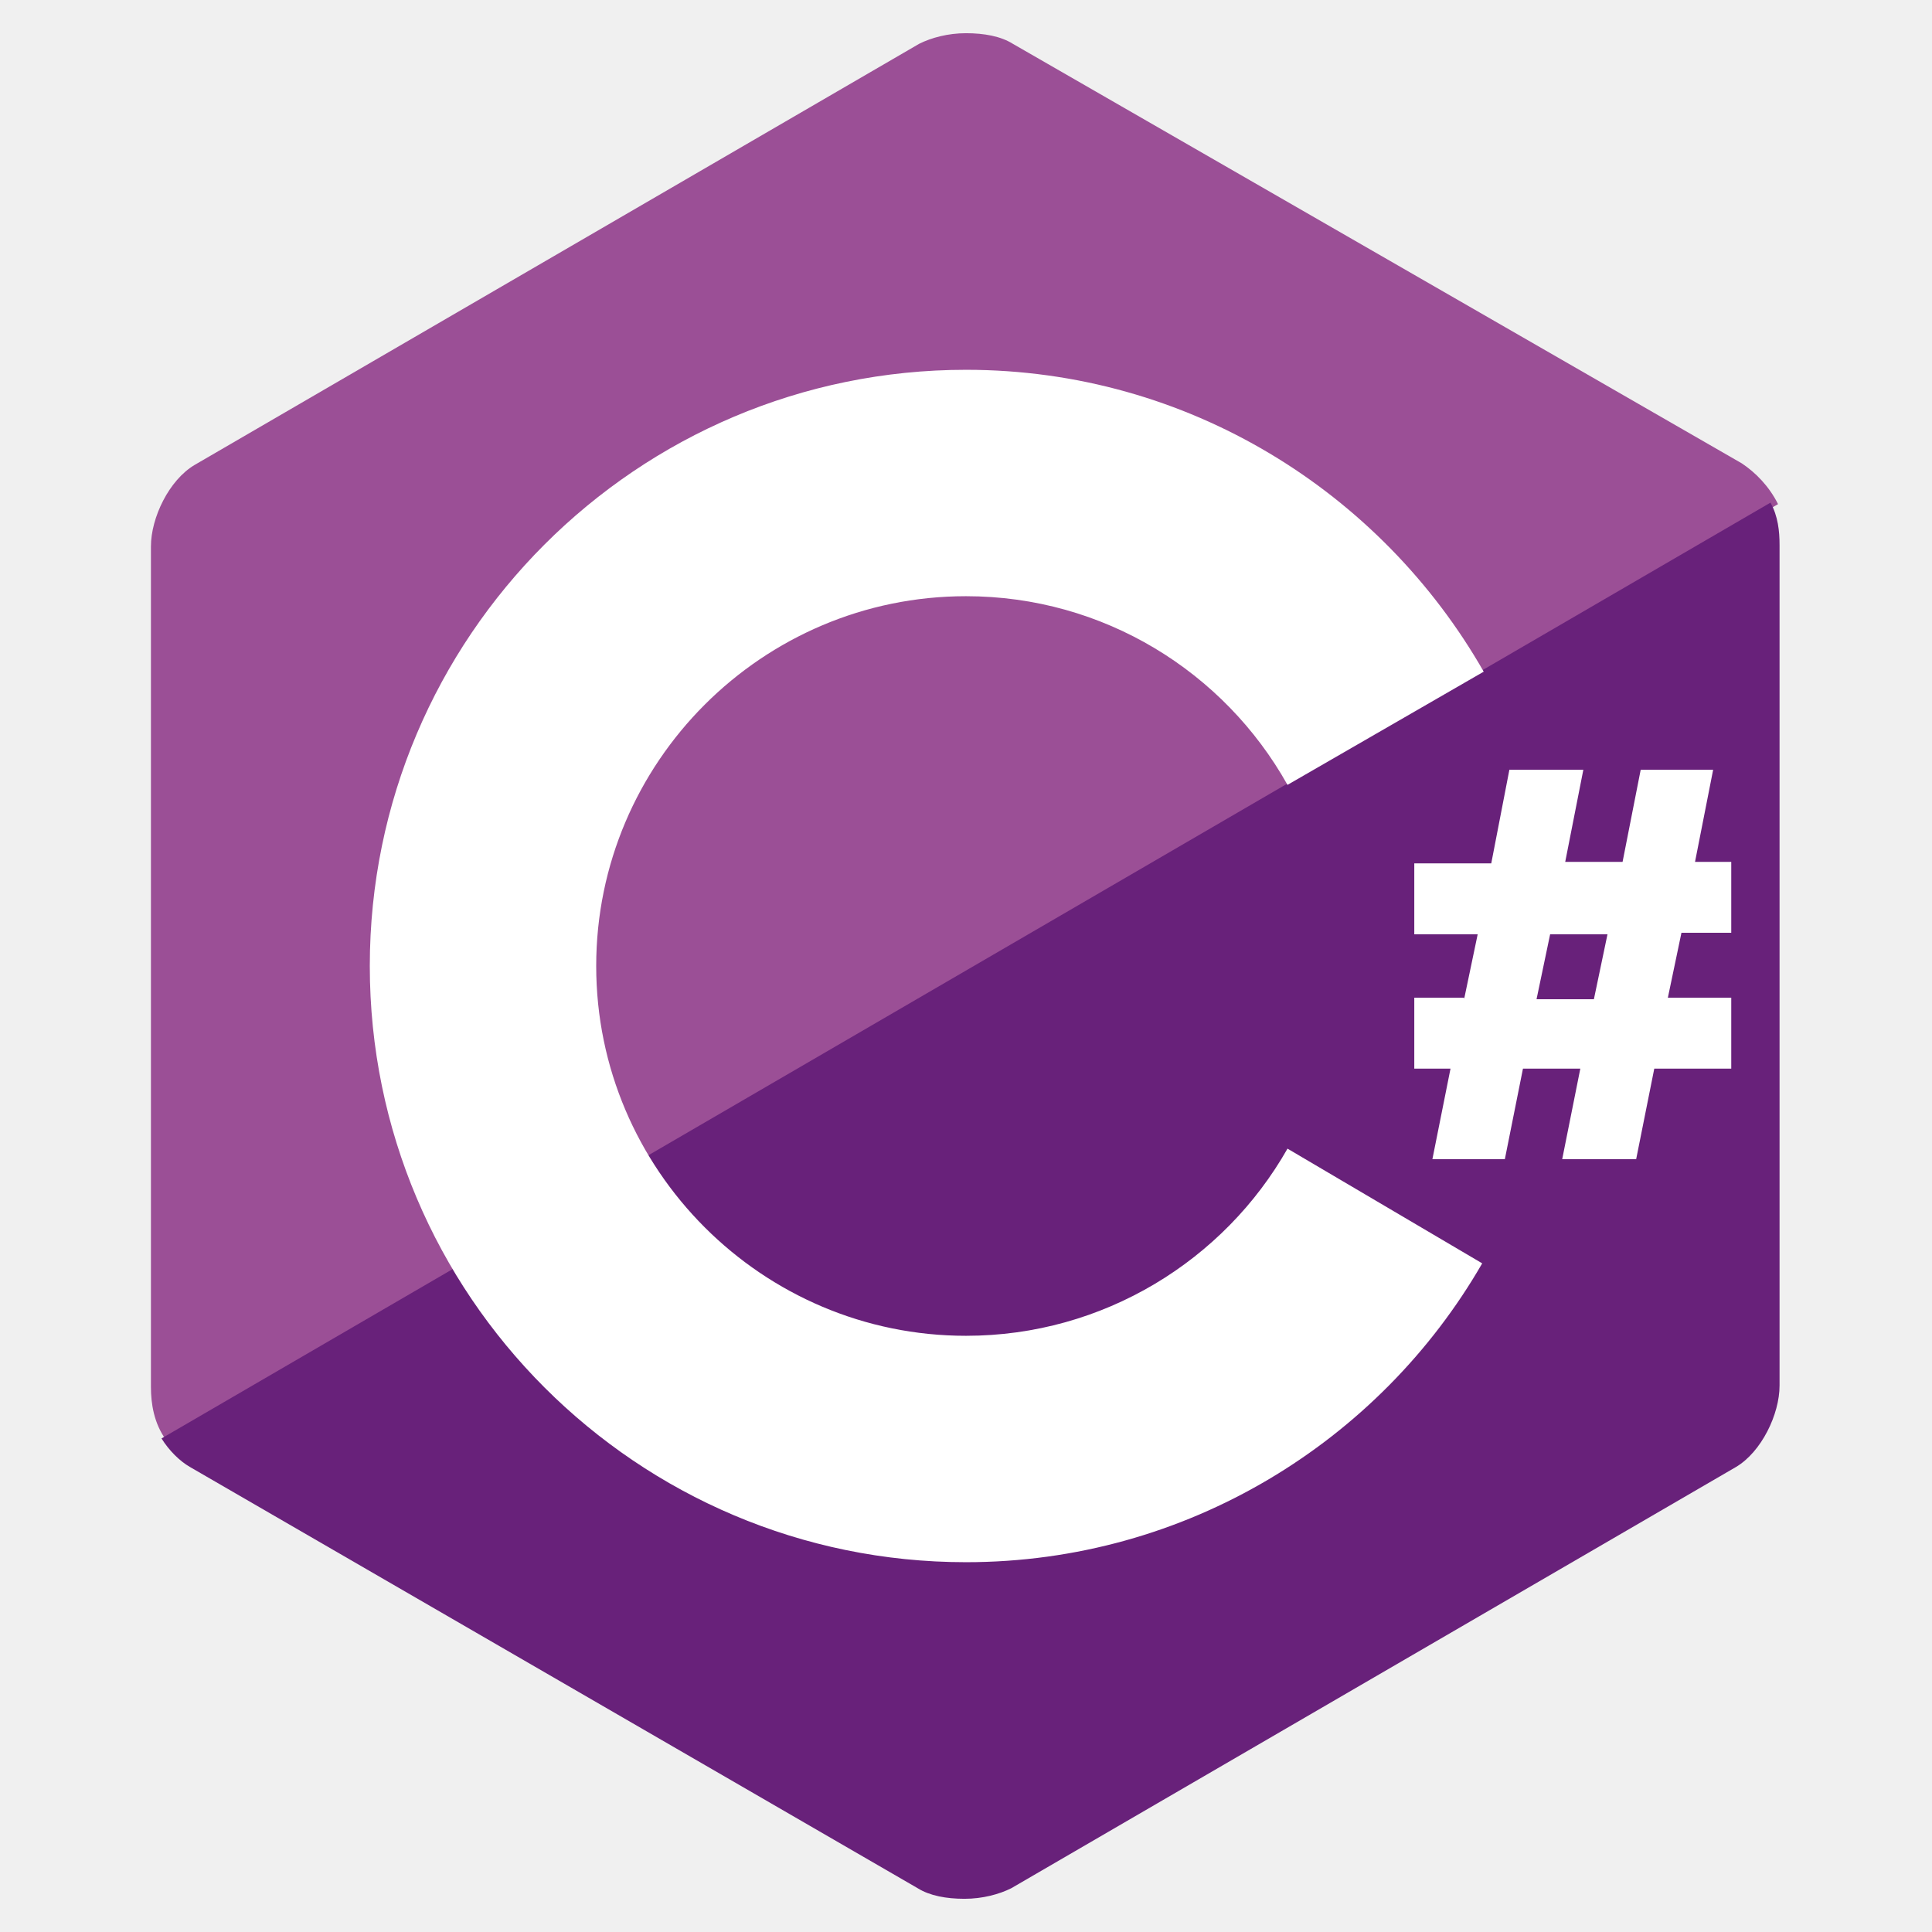
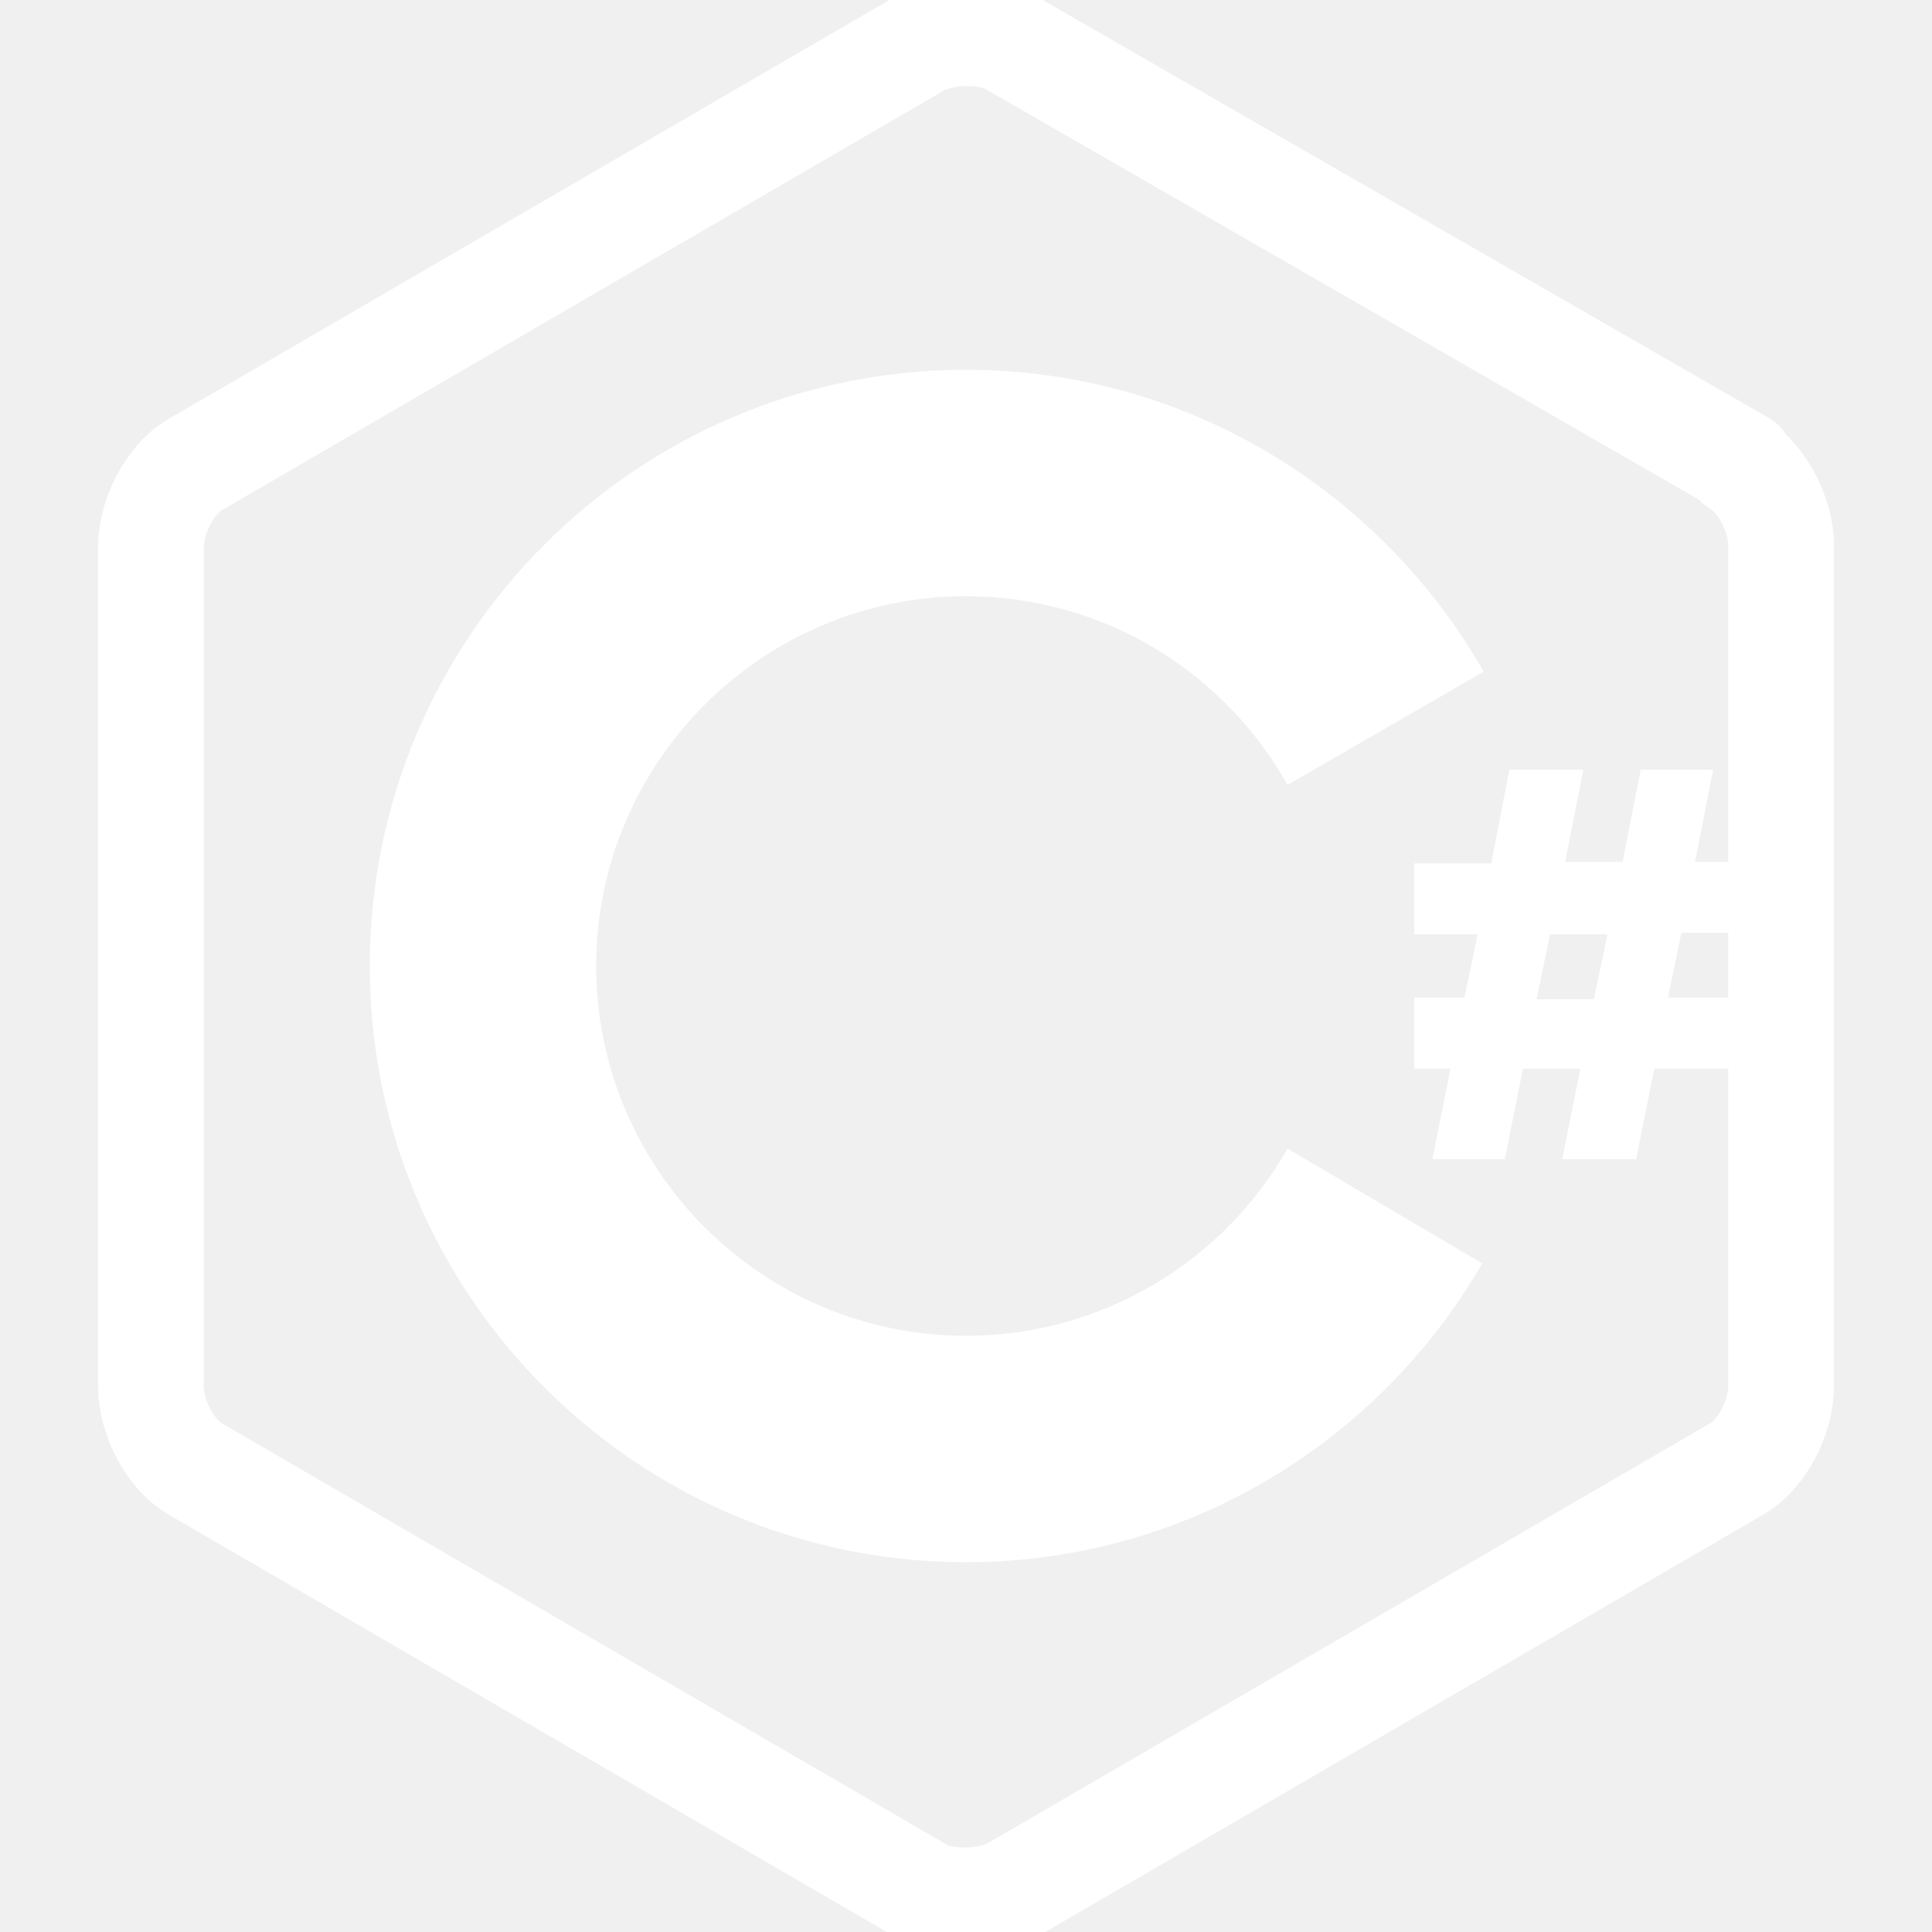
- <svg xmlns="http://www.w3.org/2000/svg" viewBox="0 0 128 128">
-   <path fill="#9B4F96" d="M115.4 30.7L67.1 2.9c-.8-.5-1.9-.7-3.1-.7-1.2 0-2.3.3-3.1.7l-48 27.9c-1.7 1-2.9 3.5-2.9 5.4v55.7c0 1.1.2 2.4 1 3.5l106.8-62c-.6-1.2-1.5-2.1-2.4-2.7z" />
-   <path fill="#68217A" d="M10.7 95.3c.5.8 1.2 1.5 1.9 1.9l48.2 27.9c.8.5 1.9.7 3.1.7 1.2 0 2.3-.3 3.1-.7l48-27.9c1.7-1 2.9-3.5 2.9-5.4V36.1c0-.9-.1-1.9-.6-2.8l-106.6 62z" />
-   <path fill="#fff" d="M85.3 76.1C81.1 83.5 73.1 88.5 64 88.5c-13.5 0-24.5-11-24.5-24.5s11-24.5 24.5-24.5c9.1 0 17.1 5 21.3 12.5l13-7.5c-6.8-11.9-19.6-20-34.3-20-21.8 0-39.5 17.7-39.5 39.5s17.7 39.5 39.5 39.5c14.6 0 27.4-8 34.2-19.8l-12.9-7.6zM97 66.2l.9-4.3h-4.2v-4.7h5.1L100 51h4.9l-1.2 6.1h3.8l1.2-6.1h4.8l-1.2 6.1h2.4v4.7h-3.3l-.9 4.3h4.2v4.7h-5.1l-1.2 6h-4.9l1.2-6h-3.8l-1.2 6h-4.8l1.2-6h-2.4v-4.7H97zm4.8 0h3.8l.9-4.3h-3.8l-.9 4.3z" />
+ <svg xmlns="http://www.w3.org/2000/svg" viewBox="0 0 128 128" width="128" height="128">
+   <path fill="none" stroke="#ffffff" stroke-width="7" stroke-linejoin="round" d="M115.4 30.7L67.1 2.9c-.8-.5-1.9-.7-3.1-.7-1.2 0-2.3.3-3.1.7l-48 27.9c-1.7 1-2.9 3.5-2.9 5.4v55.7c0 1.9 1.2 4.4 2.9 5.4l48 27.9c.8.5 1.9.7 3.1.7 1.2 0 2.3-.3 3.1-.7l48-27.9c1.7-1 2.9-3.5 2.9-5.4V36.1c0-1.9-1.2-4.4-2.9-5.4z" />
+   <path fill="#ffffff" d="M85.3 76.1C81.1 83.5 73.1 88.5 64 88.5c-13.5 0-24.5-11-24.5-24.5s11-24.5 24.5-24.5c9.1 0 17.1 5 21.3 12.5l13-7.5c-6.8-11.9-19.6-20-34.3-20-21.8 0-39.5 17.7-39.5 39.5s17.7 39.5 39.5 39.5c14.6 0 27.4-8 34.2-19.8l-12.9-7.6zM97 66.2l.9-4.3h-4.2v-4.7h5.1L100 51h4.9l-1.2 6.1h3.8l1.2-6.1h4.8l-1.2 6.1h2.4v4.7h-3.3l-.9 4.3h4.2v4.7h-5.1l-1.2 6h-4.9l1.2-6h-3.8l-1.2 6h-4.8l1.2-6h-2.4v-4.7H97zm4.8 0h3.8l.9-4.3h-3.8l-.9 4.3z" />
</svg>
